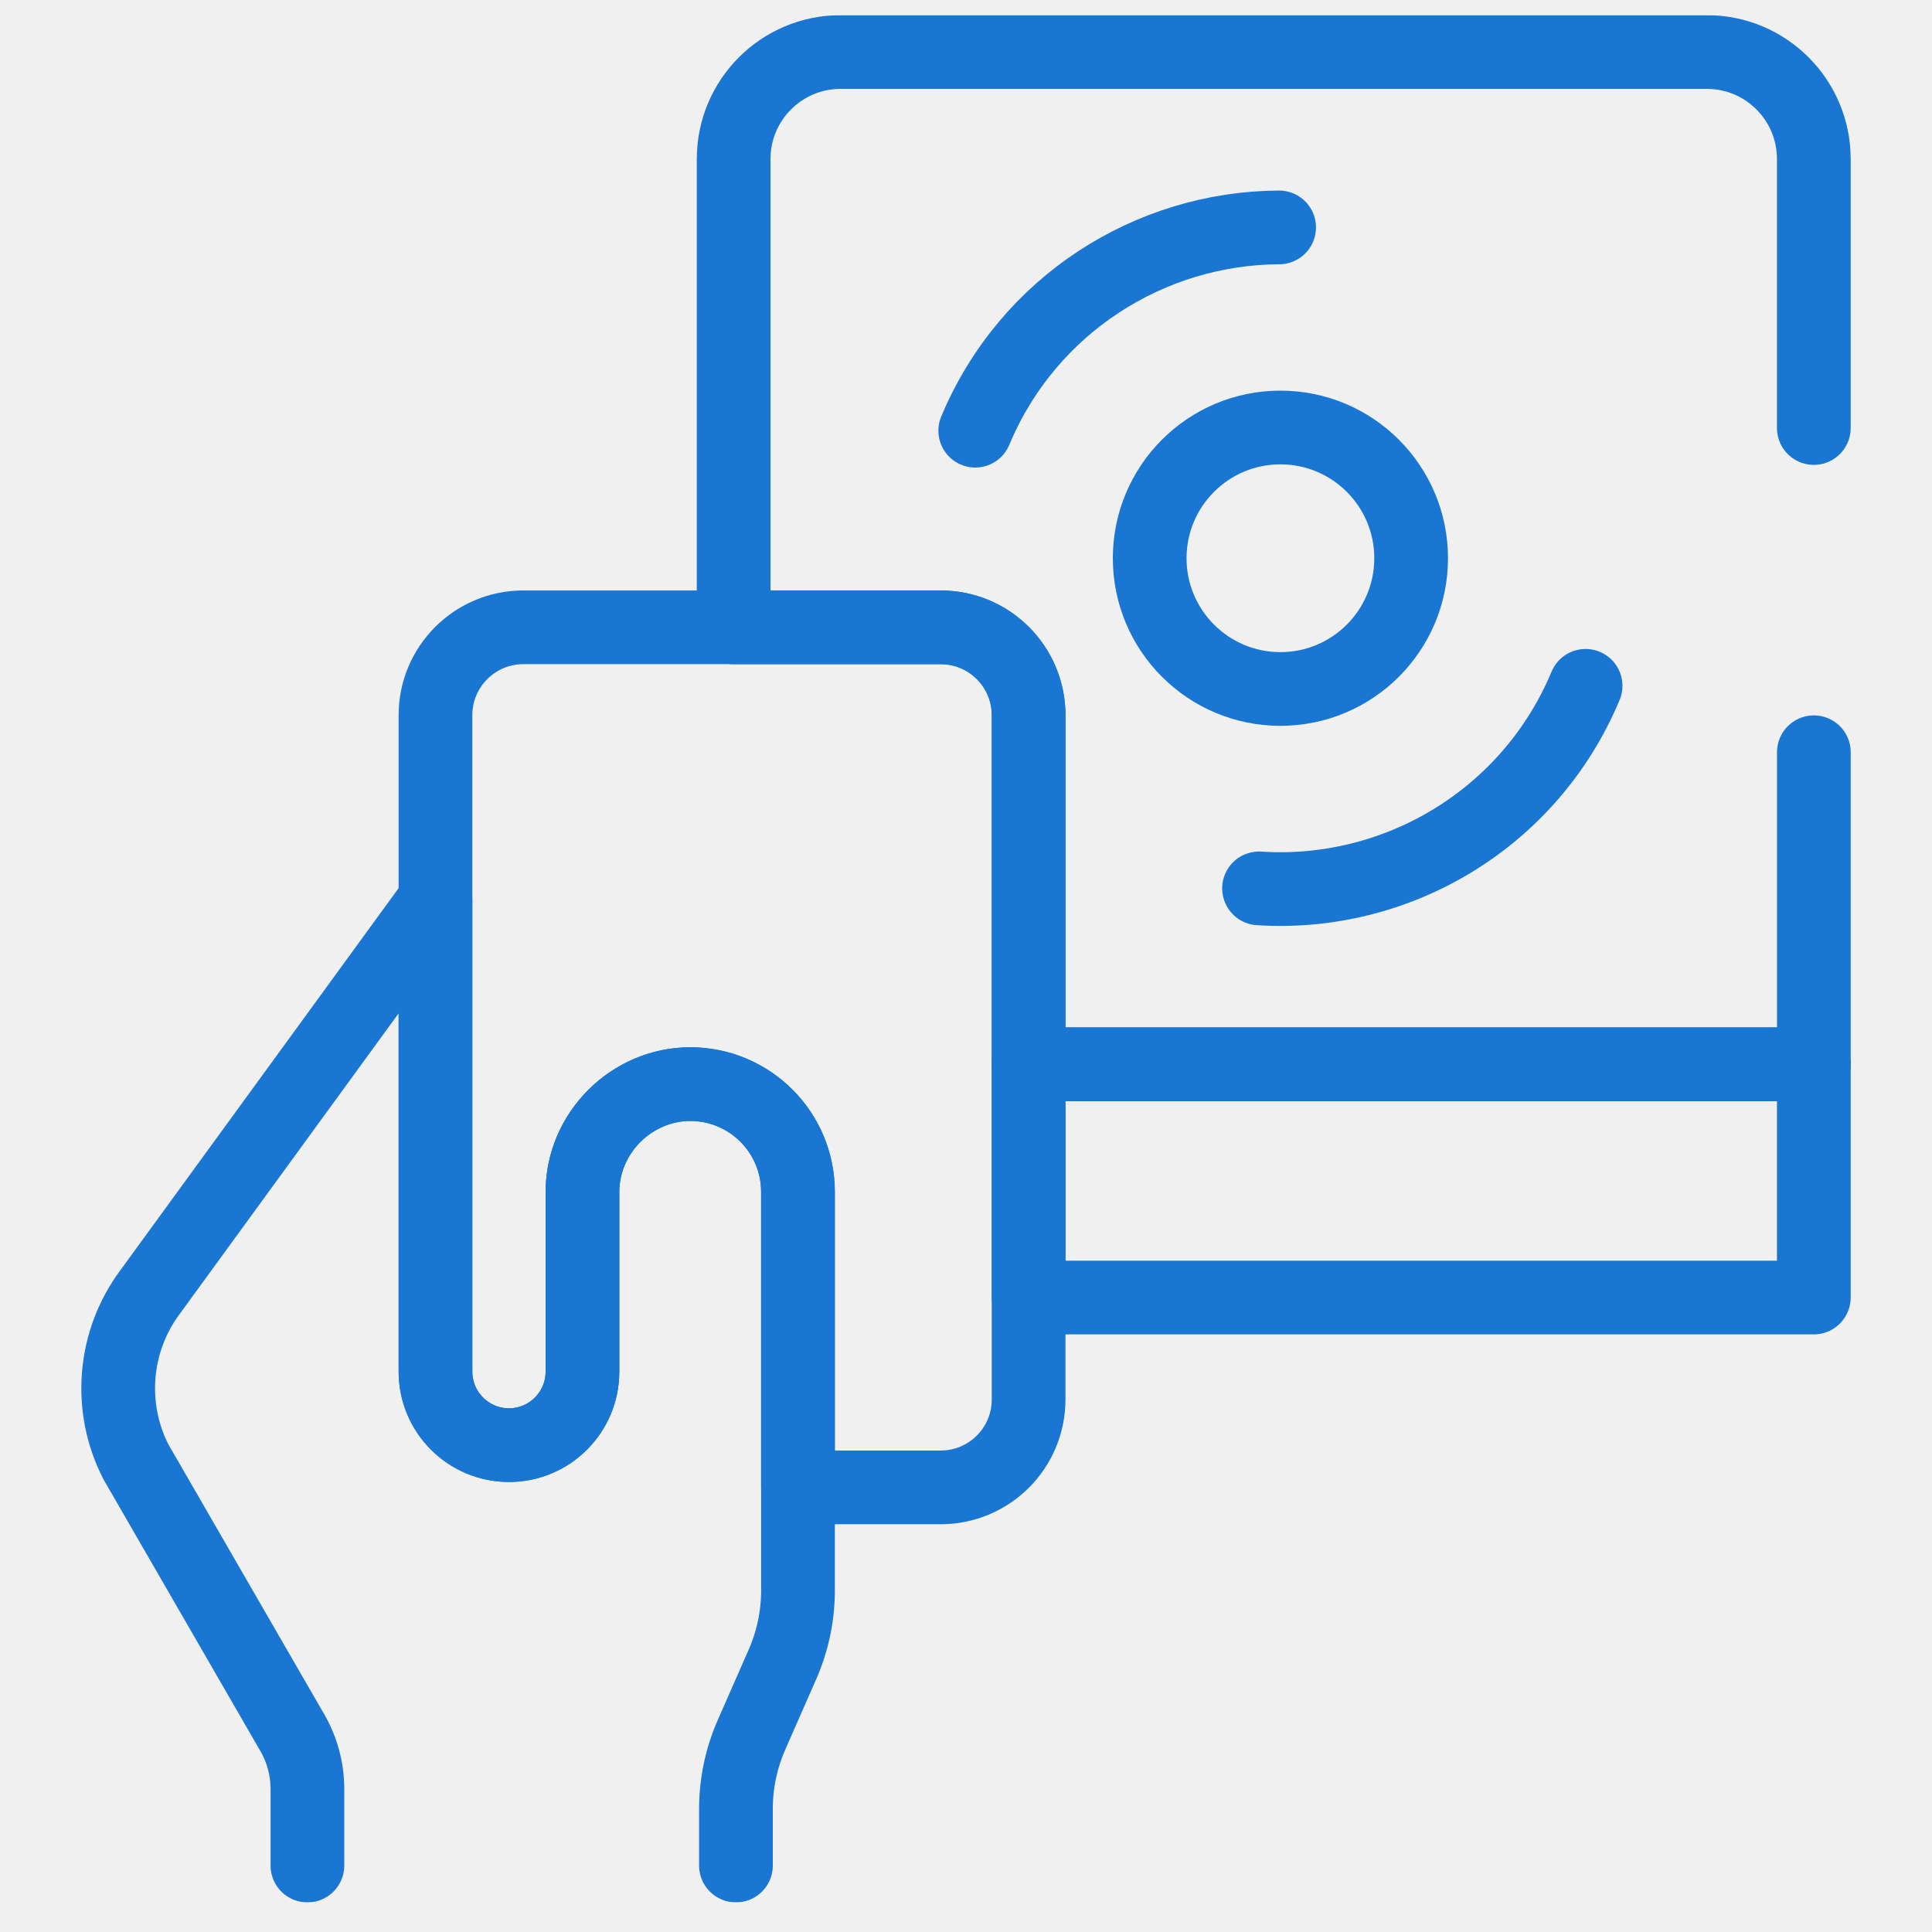
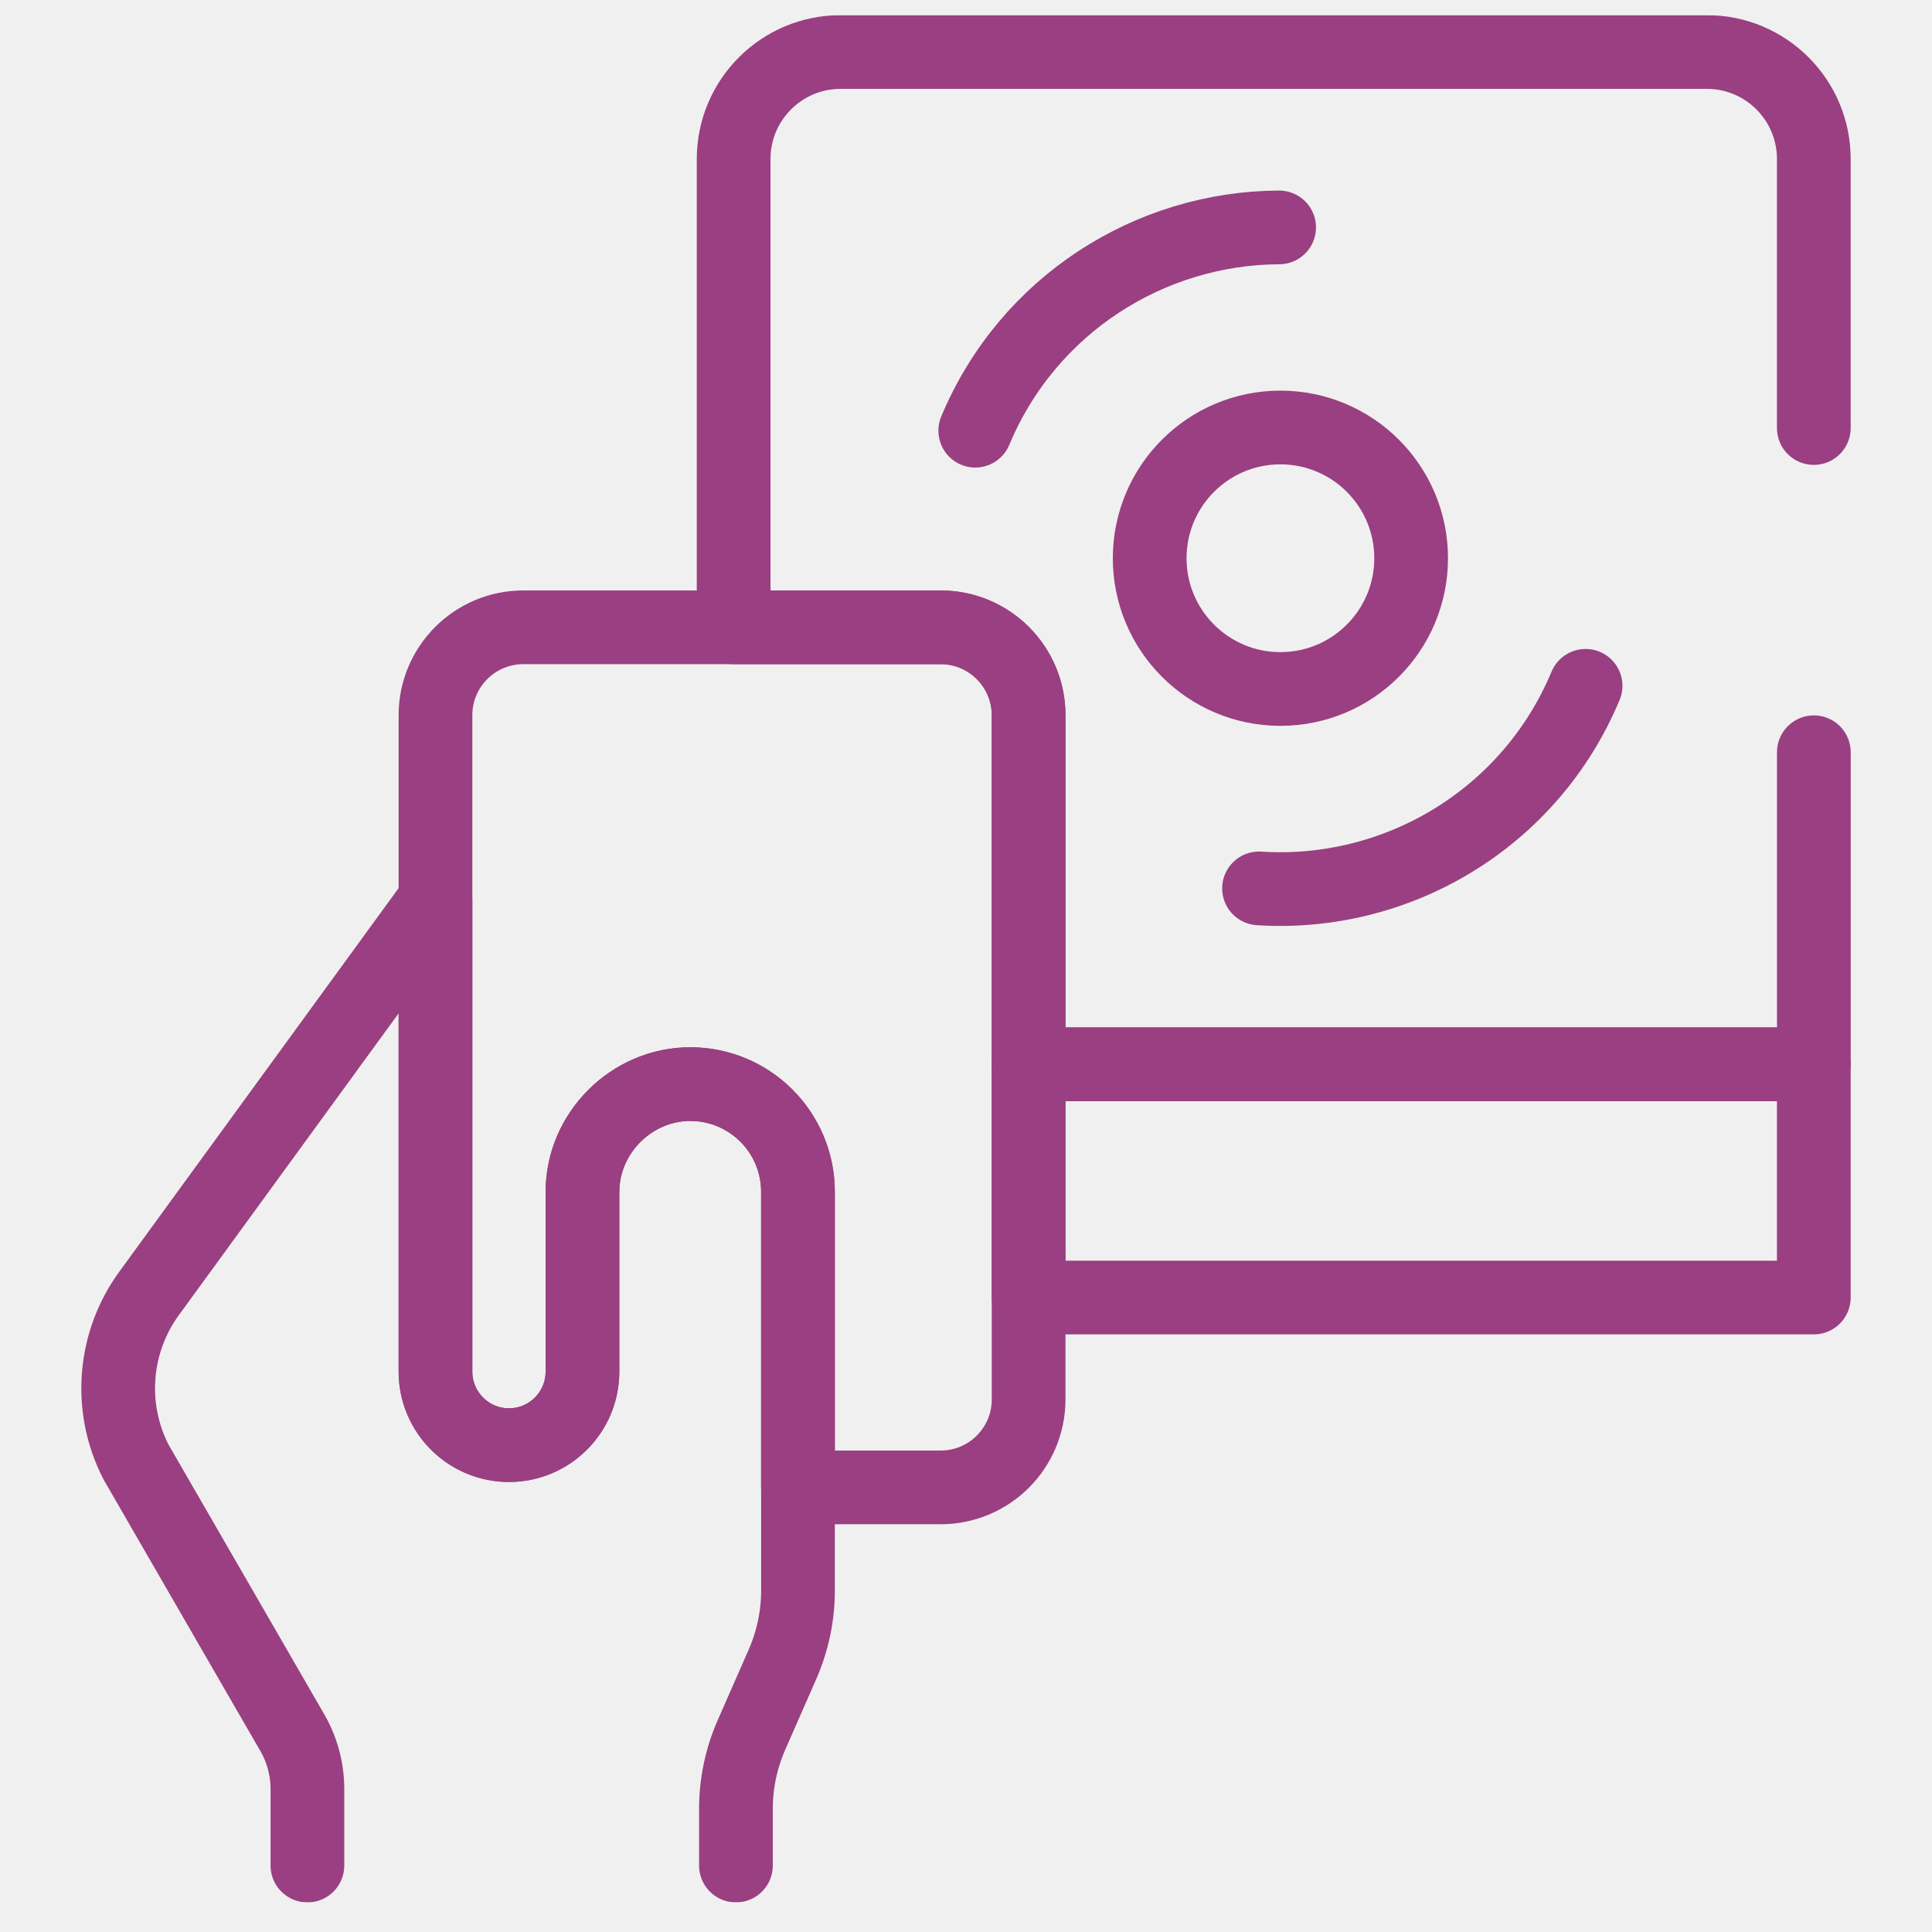
<svg xmlns="http://www.w3.org/2000/svg" width="52" height="52" viewBox="0 0 52 52" fill="none">
  <mask id="mask0_6_524" style="mask-type:luminance" maskUnits="userSpaceOnUse" x="0" y="0" width="52" height="52">
    <path d="M0.652 51.153V0.457H51.348V51.153H0.652Z" fill="white" stroke="white" stroke-width="0.099" />
  </mask>
  <g mask="url(#mask0_6_524)">
-     <path d="M48.819 11.52V4.28C48.819 2.69 47.53 1.4 45.94 1.4H22.625C21.035 1.4 19.746 2.69 19.746 4.28V16.885H25.32C26.627 16.885 27.686 17.944 27.686 19.25V28.645H48.82V20.247" stroke="#1976d2" stroke-width="1.984" stroke-linecap="round" stroke-linejoin="round" />
-     <path d="M8.274 50.211V48.154C8.274 47.621 8.135 47.097 7.868 46.636L3.66 39.349C2.903 37.874 3.052 36.096 4.044 34.769L11.721 24.227V36.917C11.721 38.01 12.607 38.896 13.699 38.896C14.791 38.896 15.677 38.01 15.677 36.917V32.08C15.677 30.498 16.998 29.179 18.578 29.179C19.379 29.179 20.104 29.504 20.629 30.029C21.154 30.554 21.478 31.279 21.478 32.08V42.806C21.478 43.492 21.335 44.171 21.059 44.799L20.227 46.693C19.951 47.321 19.808 47.998 19.808 48.685V50.211" stroke="#1976d2" stroke-width="1.984" stroke-linecap="round" stroke-linejoin="round" />
-     <path d="M11.721 36.917V19.249C11.721 17.943 12.78 16.884 14.086 16.884H25.319C26.626 16.884 27.685 17.943 27.685 19.249V37.667C27.685 38.974 26.626 40.033 25.319 40.033H21.477V32.08C21.477 31.278 21.153 30.554 20.629 30.028C20.085 29.484 19.347 29.178 18.578 29.179C16.998 29.179 15.677 30.498 15.677 32.08V36.917C15.677 38.01 14.791 38.896 13.699 38.896C12.607 38.896 11.721 38.01 11.721 36.917Z" stroke="#1976d2" stroke-width="1.984" stroke-linecap="round" stroke-linejoin="round" />
-     <path d="M48.819 34.923H27.685V28.645H48.819V34.923Z" stroke="#1976d2" stroke-width="1.984" stroke-linecap="round" stroke-linejoin="round" />
-     <path d="M37.981 15.025C37.981 16.968 36.406 18.544 34.462 18.544C32.519 18.544 30.944 16.968 30.944 15.025C30.944 13.082 32.519 11.506 34.462 11.506C36.406 11.506 37.981 13.082 37.981 15.025Z" stroke="#1976d2" stroke-width="1.984" stroke-linecap="round" stroke-linejoin="round" />
-     <path d="M26.249 11.592C27.671 8.191 30.959 6.136 34.428 6.121" stroke="#1976d2" stroke-width="1.984" stroke-linecap="round" stroke-linejoin="round" />
-     <path d="M42.676 18.459C41.171 22.06 37.575 24.151 33.887 23.911" stroke="#1976d2" stroke-width="1.984" stroke-linecap="round" stroke-linejoin="round" />
+     <path d="M48.819 11.52V4.28C48.819 2.69 47.53 1.4 45.94 1.4H22.625C21.035 1.4 19.746 2.69 19.746 4.28V16.885H25.32C26.627 16.885 27.686 17.944 27.686 19.25V28.645H48.82V20.247" stroke="#9a3f81" stroke-width="1.984" stroke-linecap="round" stroke-linejoin="round" />
+     <path d="M8.274 50.211V48.154C8.274 47.621 8.135 47.097 7.868 46.636L3.66 39.349C2.903 37.874 3.052 36.096 4.044 34.769L11.721 24.227V36.917C11.721 38.01 12.607 38.896 13.699 38.896C14.791 38.896 15.677 38.01 15.677 36.917V32.08C15.677 30.498 16.998 29.179 18.578 29.179C19.379 29.179 20.104 29.504 20.629 30.029C21.154 30.554 21.478 31.279 21.478 32.08V42.806C21.478 43.492 21.335 44.171 21.059 44.799L20.227 46.693C19.951 47.321 19.808 47.998 19.808 48.685V50.211" stroke="#9a3f81" stroke-width="1.984" stroke-linecap="round" stroke-linejoin="round" />
+     <path d="M11.721 36.917V19.249C11.721 17.943 12.78 16.884 14.086 16.884H25.319C26.626 16.884 27.685 17.943 27.685 19.249V37.667C27.685 38.974 26.626 40.033 25.319 40.033H21.477V32.08C21.477 31.278 21.153 30.554 20.629 30.028C20.085 29.484 19.347 29.178 18.578 29.179C16.998 29.179 15.677 30.498 15.677 32.08V36.917C15.677 38.01 14.791 38.896 13.699 38.896C12.607 38.896 11.721 38.01 11.721 36.917Z" stroke="#9a3f81" stroke-width="1.984" stroke-linecap="round" stroke-linejoin="round" />
+     <path d="M48.819 34.923H27.685V28.645H48.819V34.923Z" stroke="#9a3f81" stroke-width="1.984" stroke-linecap="round" stroke-linejoin="round" />
+     <path d="M37.981 15.025C37.981 16.968 36.406 18.544 34.462 18.544C32.519 18.544 30.944 16.968 30.944 15.025C30.944 13.082 32.519 11.506 34.462 11.506C36.406 11.506 37.981 13.082 37.981 15.025Z" stroke="#9a3f81" stroke-width="1.984" stroke-linecap="round" stroke-linejoin="round" />
+     <path d="M26.249 11.592C27.671 8.191 30.959 6.136 34.428 6.121" stroke="#9a3f81" stroke-width="1.984" stroke-linecap="round" stroke-linejoin="round" />
+     <path d="M42.676 18.459C41.171 22.06 37.575 24.151 33.887 23.911" stroke="#9a3f81" stroke-width="1.984" stroke-linecap="round" stroke-linejoin="round" />
  </g>
</svg>
